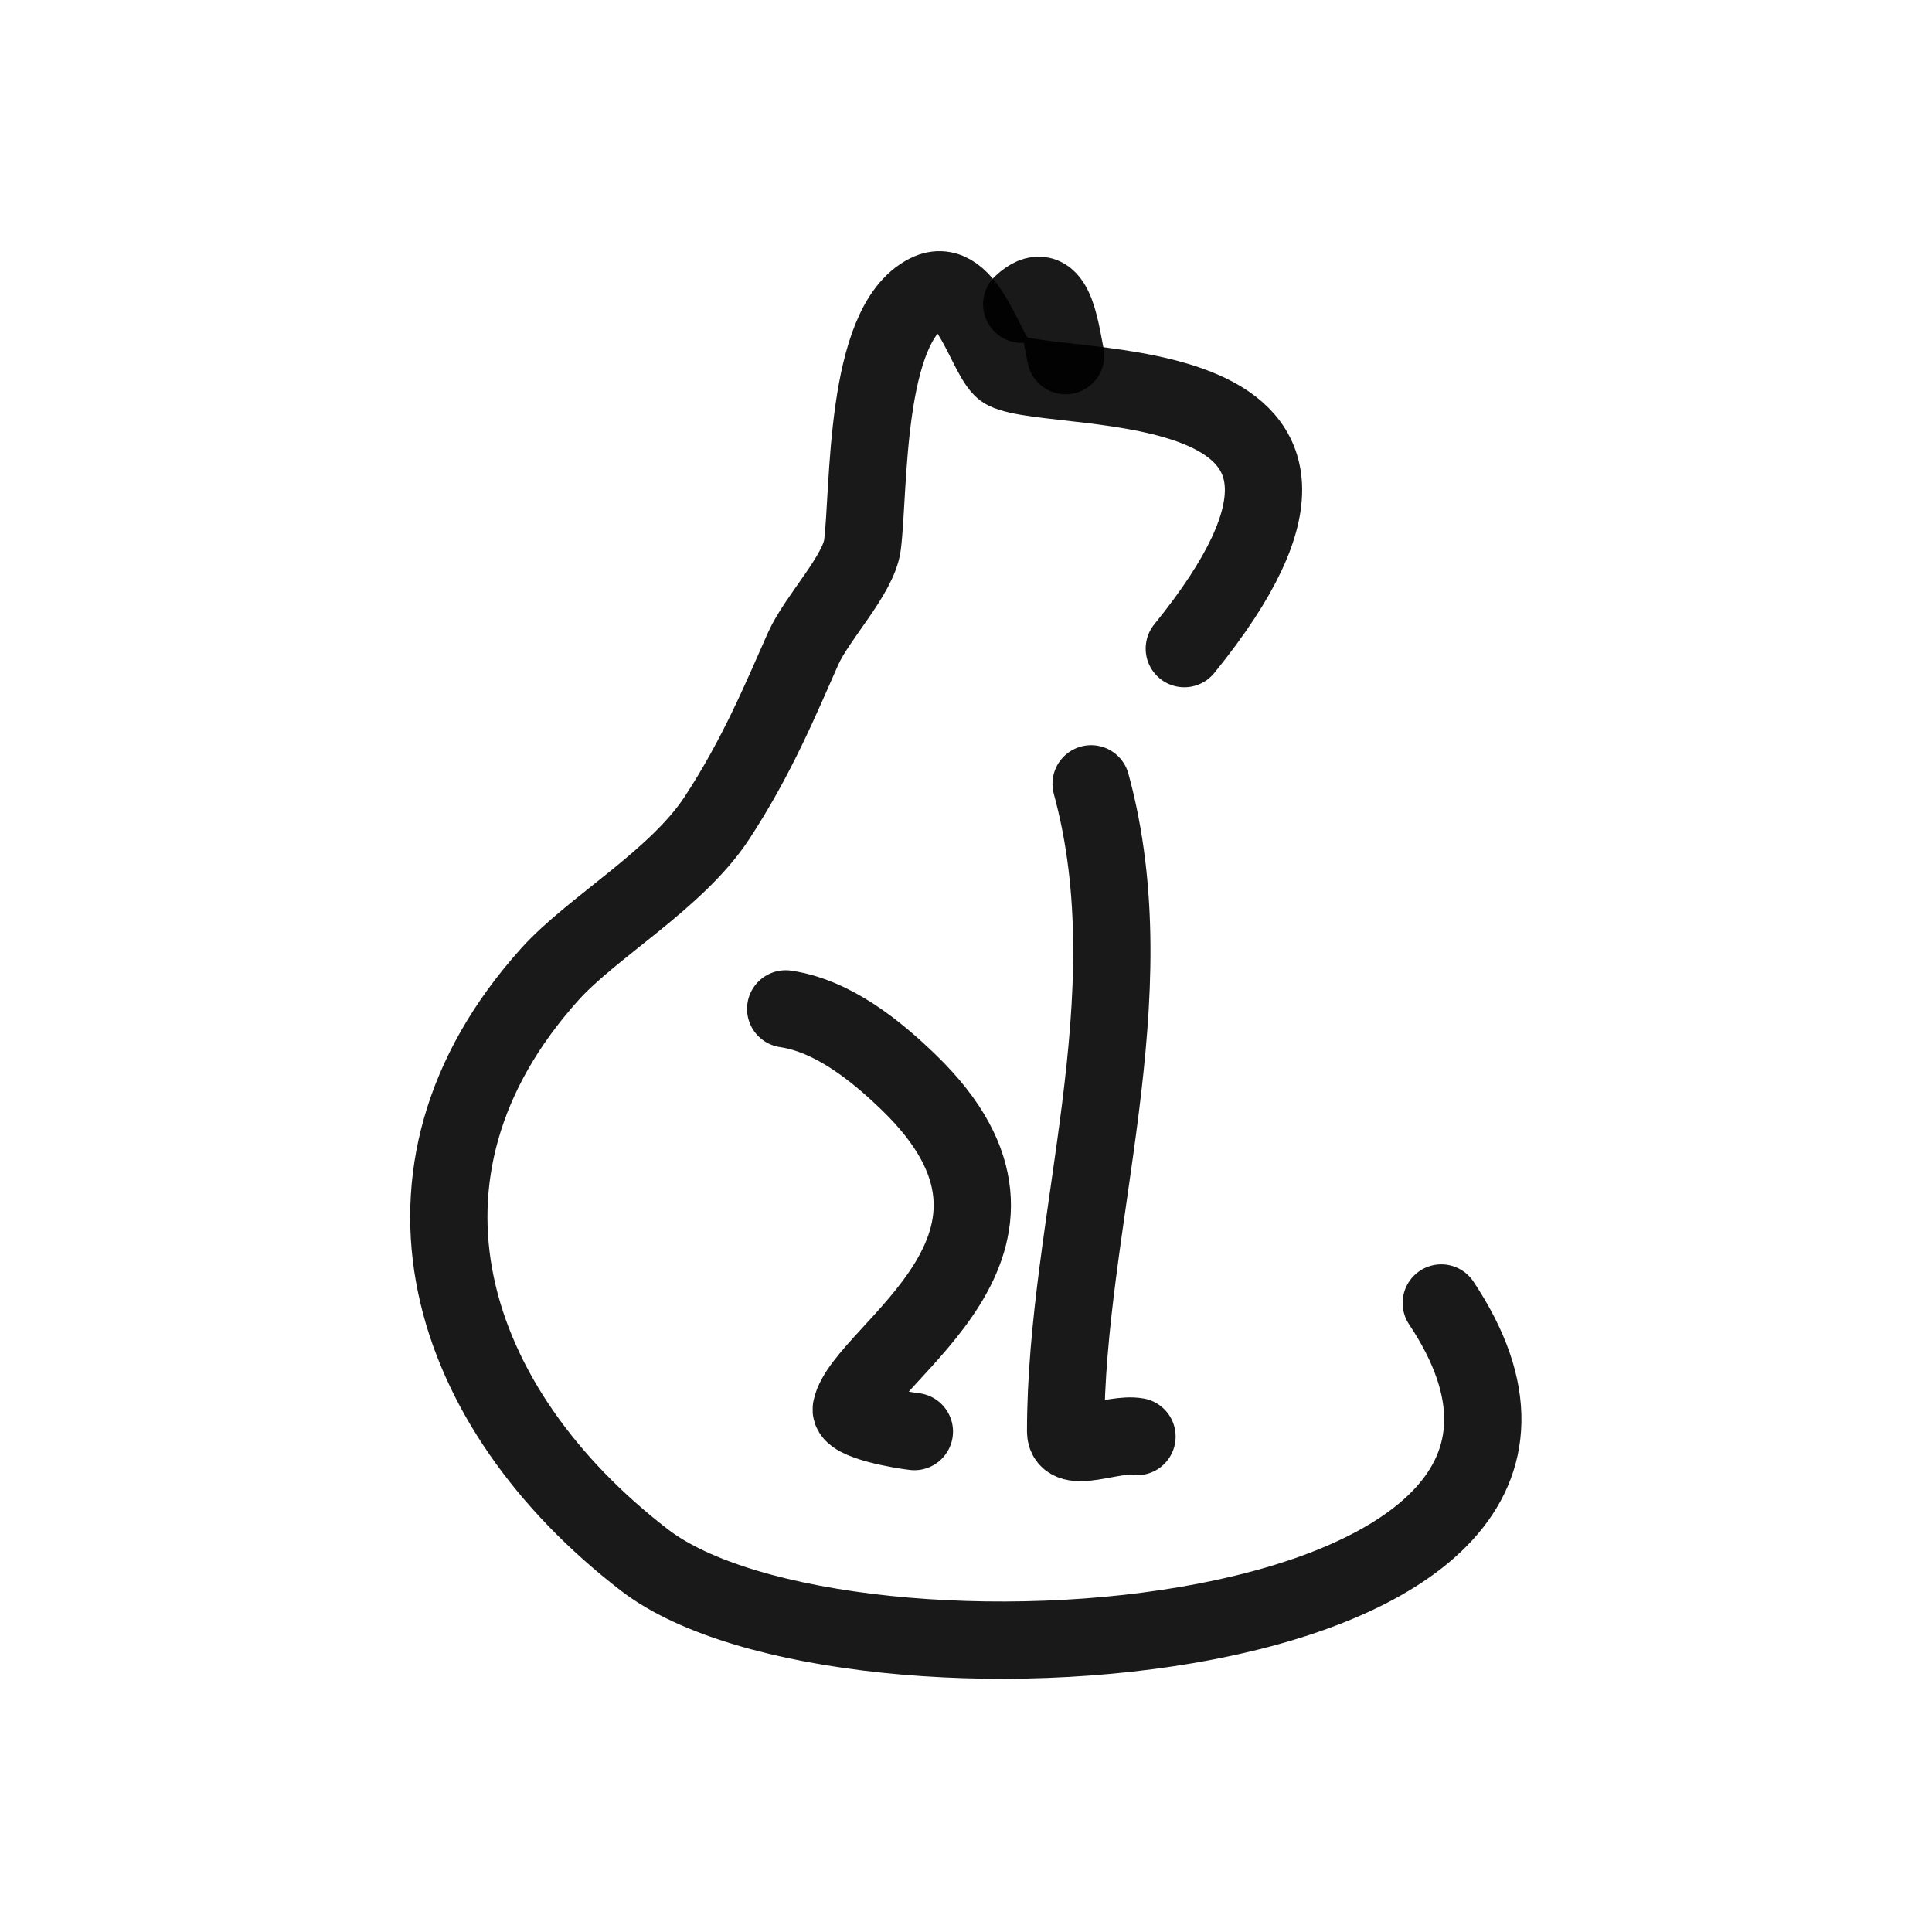
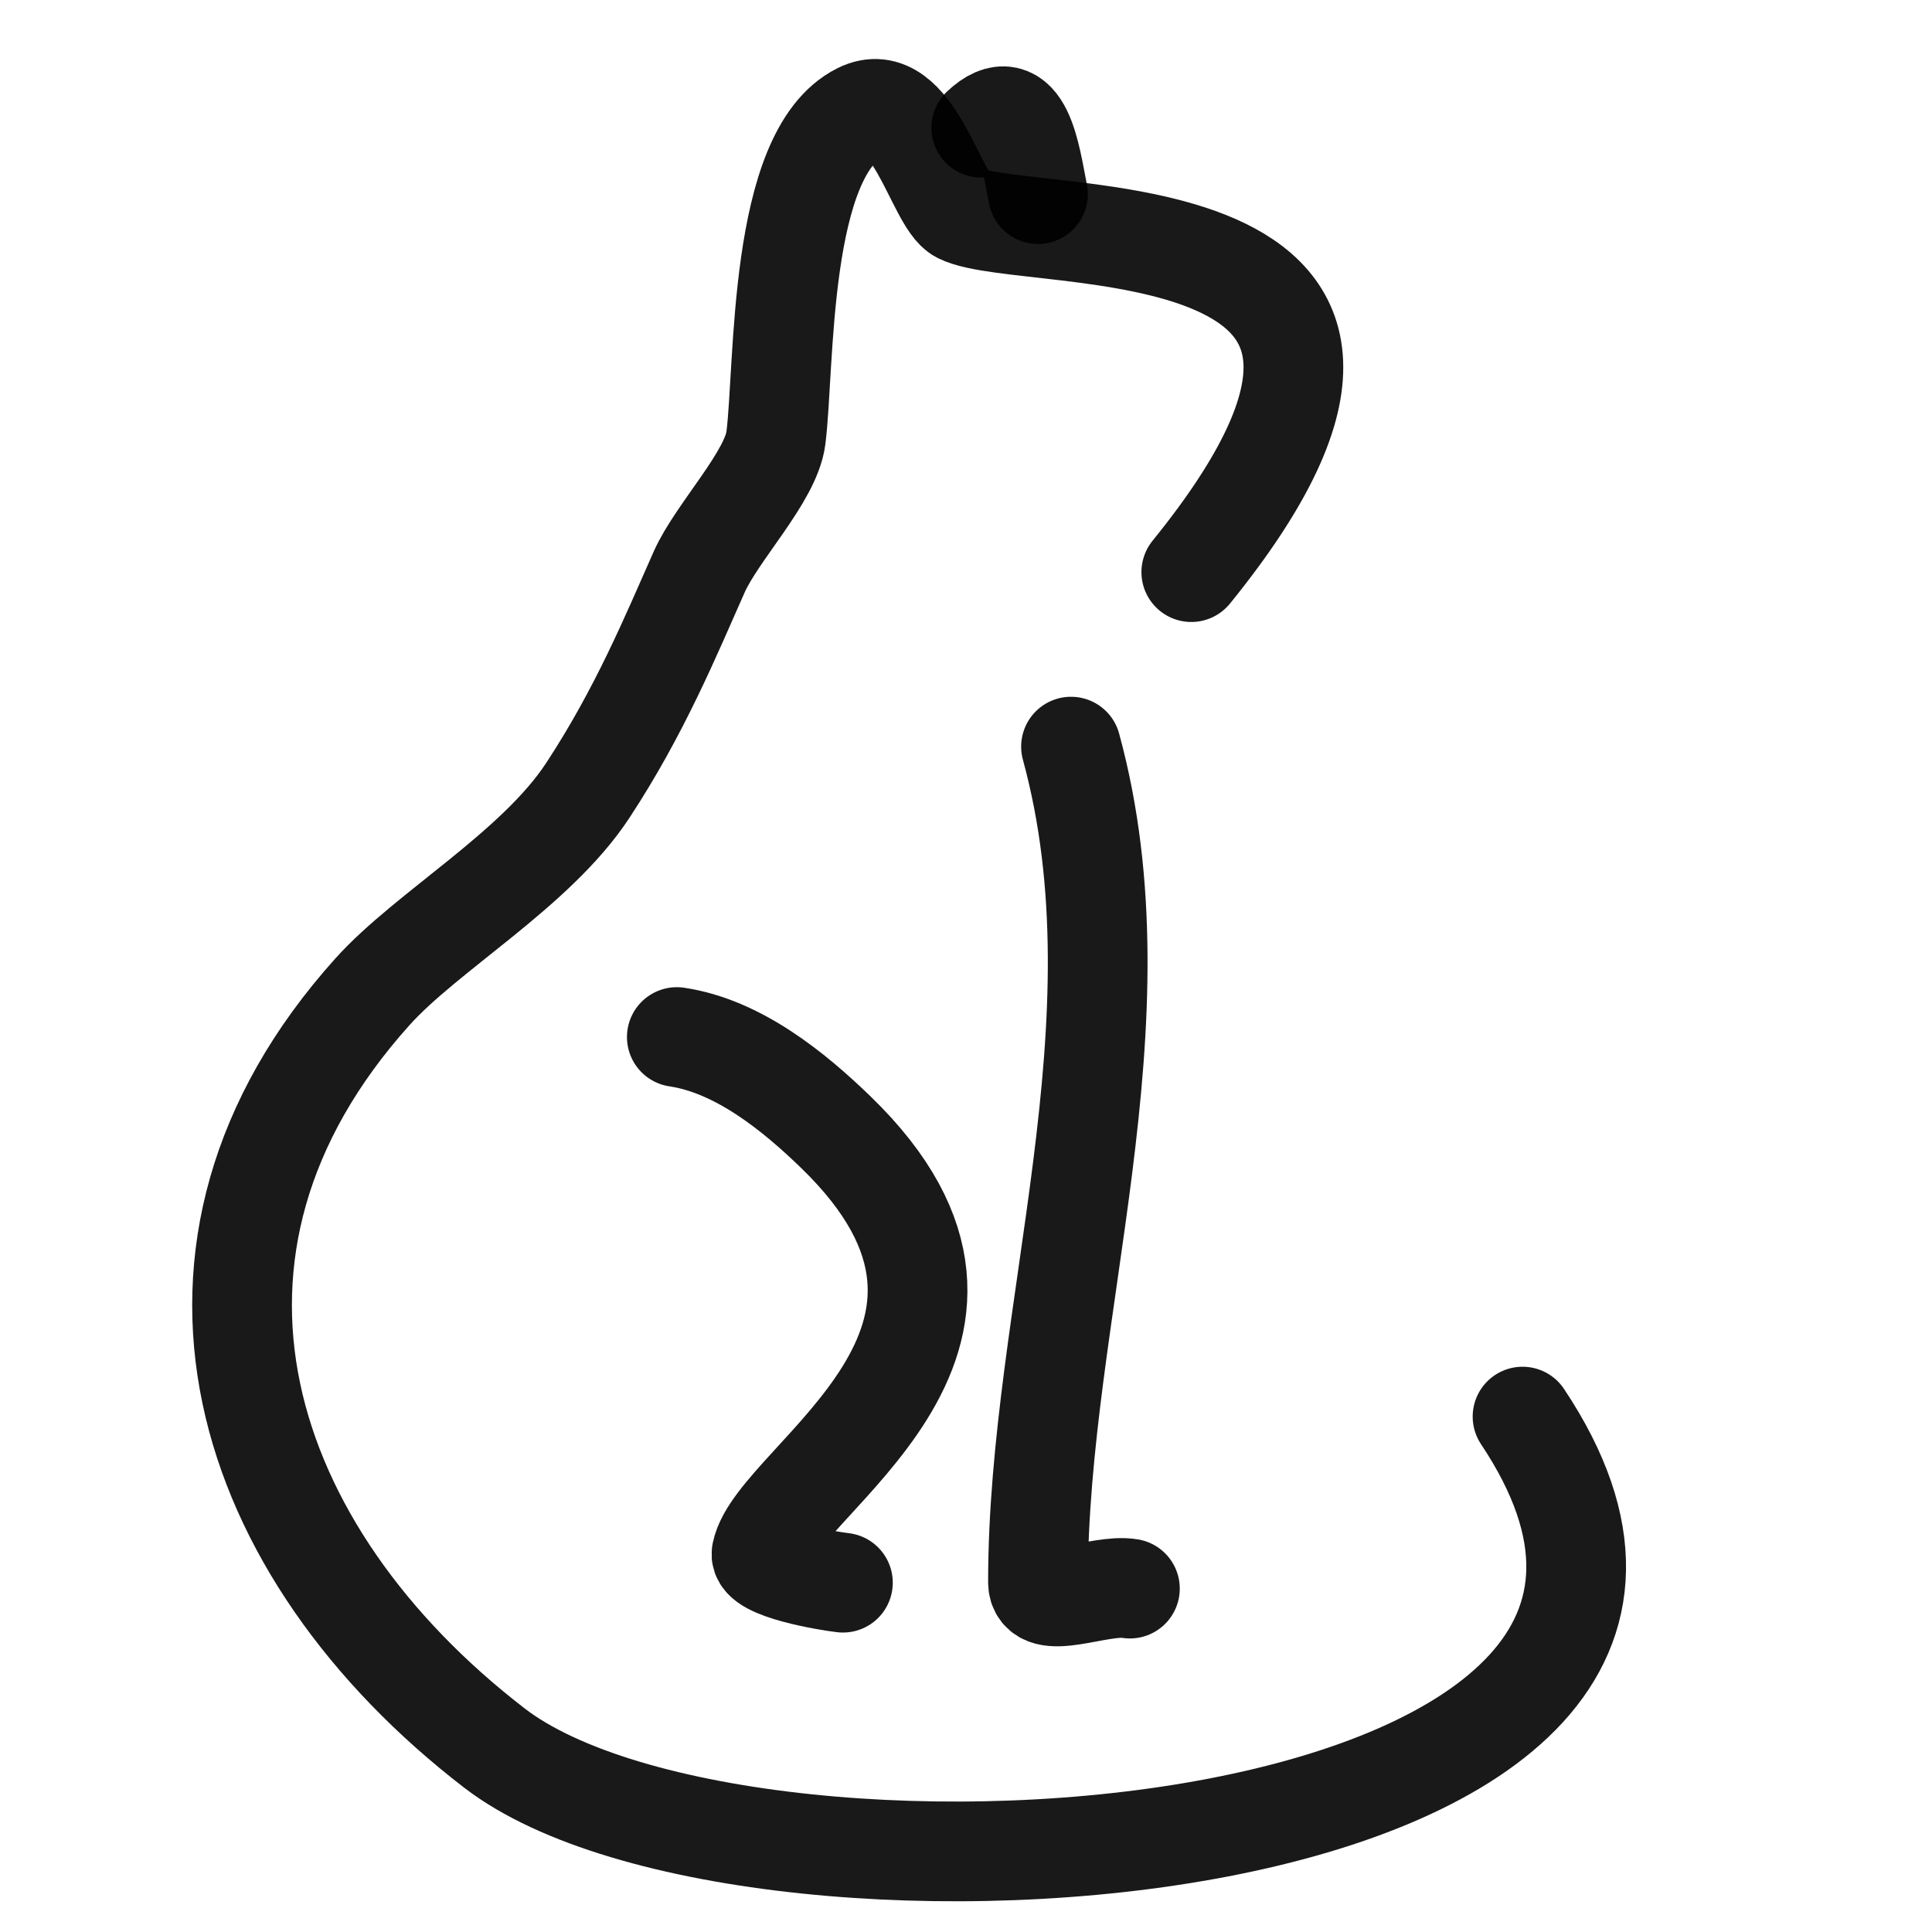
- <svg xmlns="http://www.w3.org/2000/svg" width="800px" height="800px" viewBox="0 0 400 400" fill="none">
-   <path d="M245.2 134.289C294.12 73.986 219.025 82.217 208.126 76.763C204.296 74.849 200.528 56.37 192.005 60.638C178.88 67.204 179.995 101.383 178.571 112.785C177.798 118.991 169.133 127.877 166.285 134.289C161.739 144.521 156.744 156.692 148.393 169.402C140.043 182.113 122.592 191.967 113.857 201.681C76.682 243.002 92.62 291.579 133.435 322.992C174.716 354.764 347.131 342.906 298.399 269.769" stroke="#000000" stroke-opacity="0.9" stroke-width="16" stroke-linecap="round" stroke-linejoin="round" />
-   <path d="M225.903 162.283C238.018 206.627 220.627 252.936 220.627 296.357C220.627 301.354 230.543 296.532 235.401 297.425" stroke="#000000" stroke-opacity="0.9" stroke-width="16" stroke-linecap="round" stroke-linejoin="round" />
-   <path d="M162.667 208.879C172.419 210.315 181.319 217.474 188.222 224.166C222.582 257.481 178.688 279.87 176.257 291.647C175.708 294.311 187.035 296.145 189.31 296.389" stroke="#000000" stroke-opacity="0.9" stroke-width="16" stroke-linecap="round" stroke-linejoin="round" />
-   <path d="M211.536 62.994C218.161 56.779 219.425 67.657 220.627 73.638" stroke="#000000" stroke-opacity="0.9" stroke-width="16" stroke-linecap="round" stroke-linejoin="round" />
+ <svg xmlns="http://www.w3.org/2000/svg" version="1.1" id="Layer_1" x="0px" y="0px" viewBox="0 0 620 620" style="enable-background:new 0 0 620 620;" xml:space="preserve">
+   <style type="text/css">
+ 	
+ 		.st0{fill:none;stroke:#000000;stroke-width:32;stroke-linecap:round;stroke-linejoin:round;stroke-miterlimit:8;stroke-opacity:0.9;}
+ </style>
+   <path class="st0" d="M382.3,183.6C480.1,63,329.9,79.4,308.1,68.5c-7.7-3.8-15.2-40.8-32.2-32.3c-26.3,13.1-24,81.5-26.9,104.3  c-1.5,12.4-18.9,30.2-24.6,43c-9.1,20.5-19.1,44.8-35.8,70.2c-16.7,25.4-51.6,45.1-69.1,64.6C45.2,401,77.1,498.2,158.7,561  c82.6,63.5,427.4,39.8,329.9-106.4" />
+   <path class="st0" d="M343.7,239.6c24.2,88.7-10.6,181.3-10.6,268.1c0,10,19.8,0.4,29.5,2.1" />
+   <path class="st0" d="M217.2,332.8c19.5,2.9,37.3,17.2,51.1,30.6c68.7,66.6-19.1,111.4-23.9,135c-1.1,5.3,21.6,9,26.1,9.5" />
+   <path class="st0" d="M314.9,41c13.2-12.4,15.8,9.3,18.2,21.3" />
</svg>
